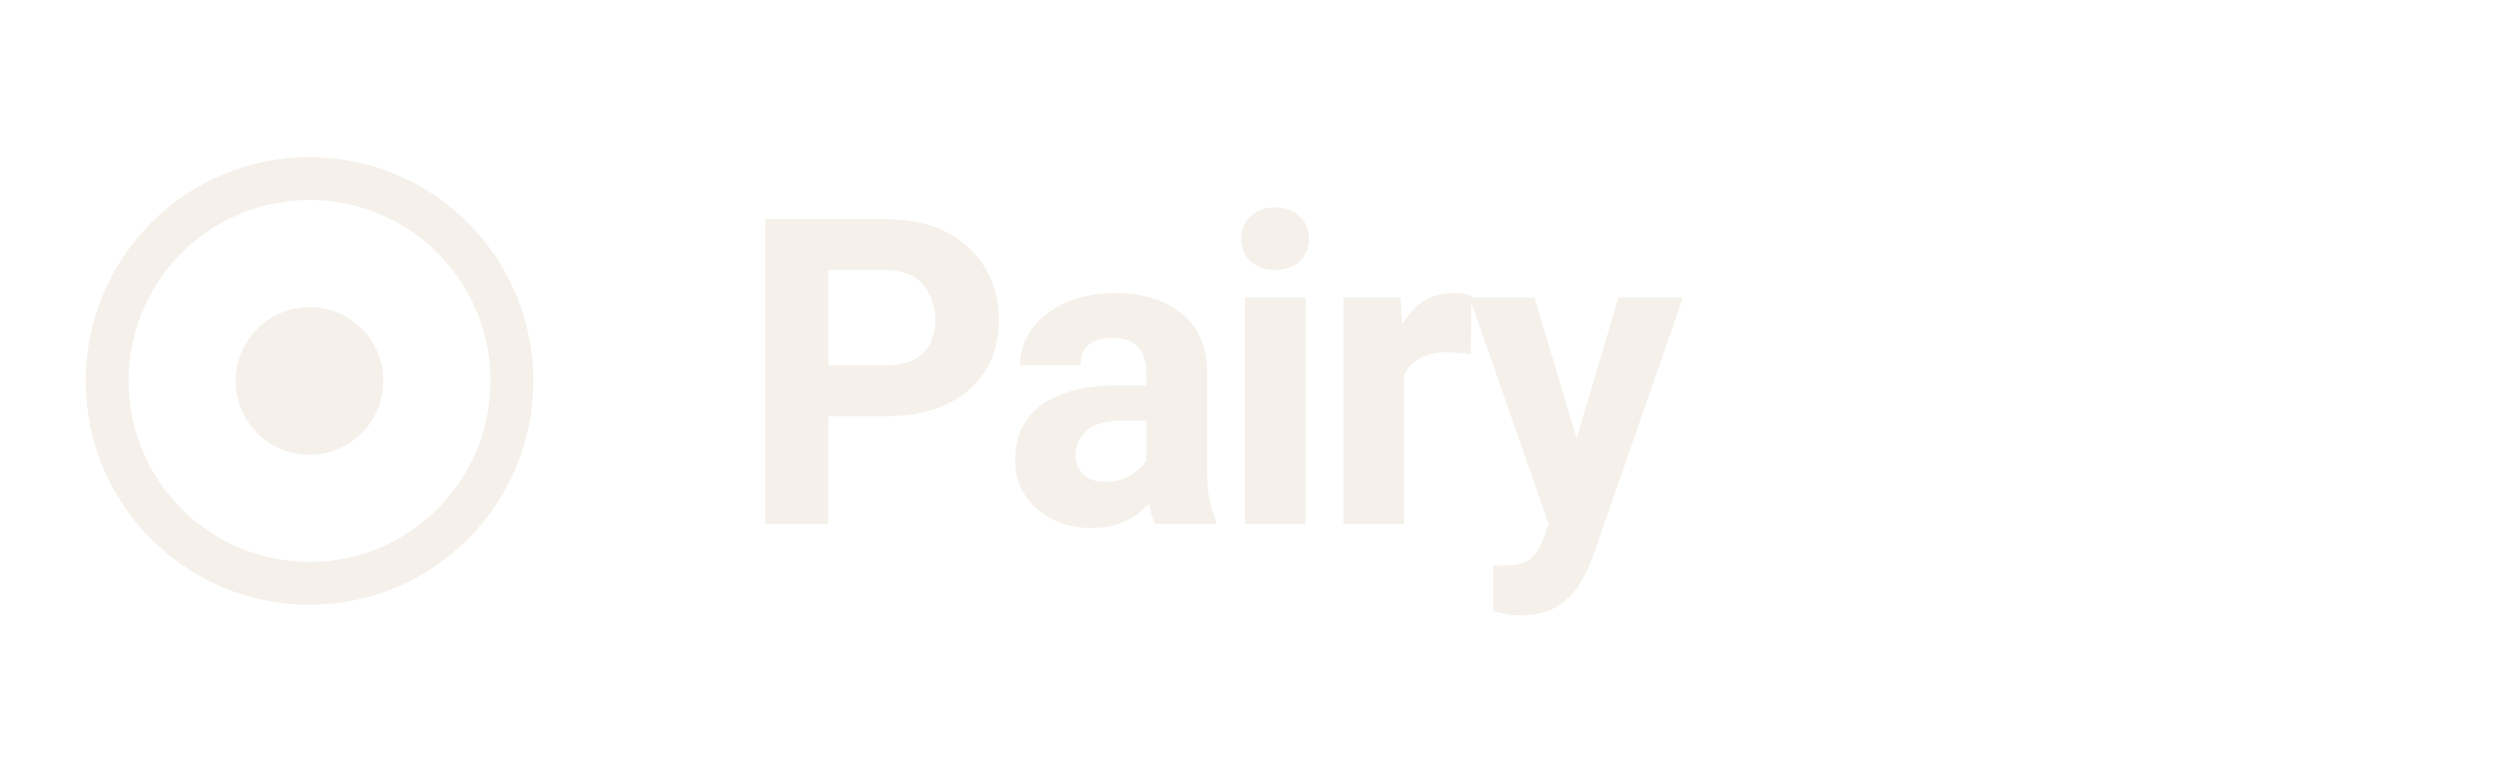
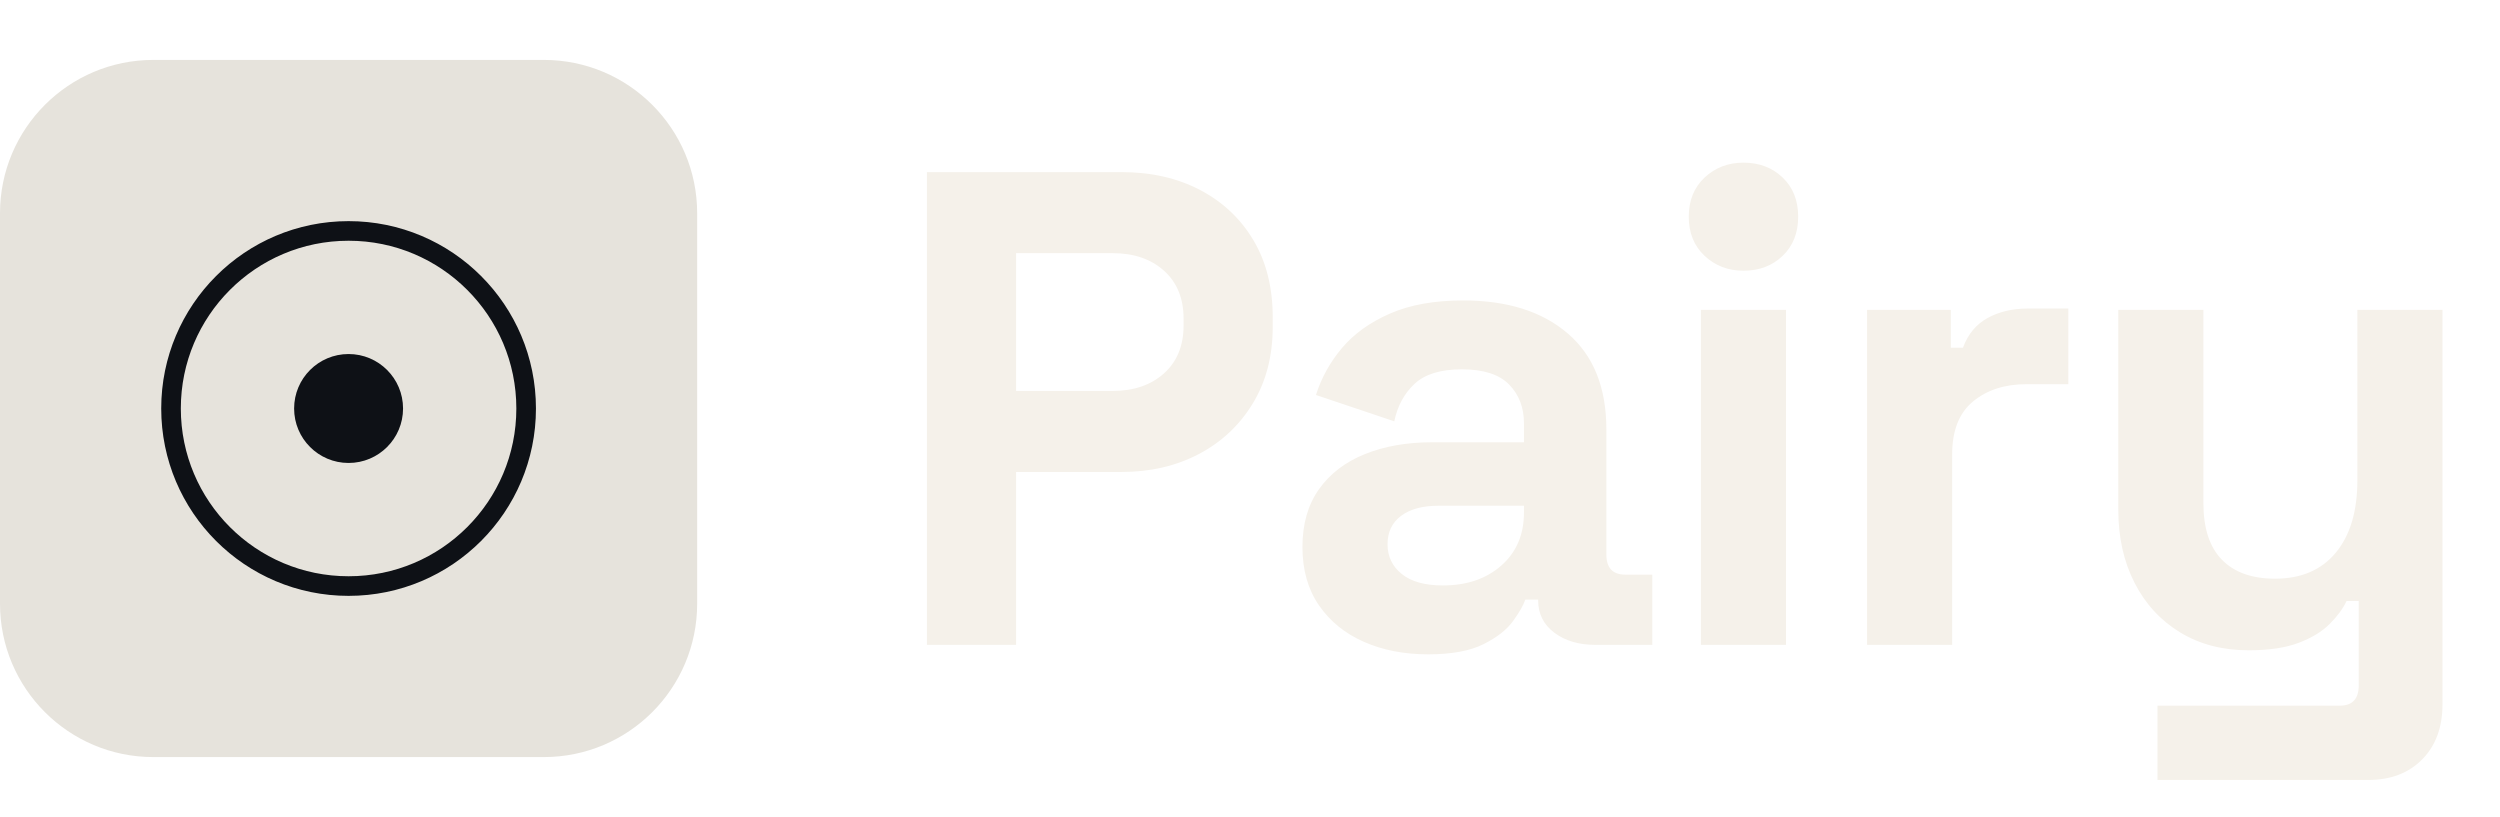
- <svg xmlns="http://www.w3.org/2000/svg" viewBox="0 0 210 64" width="210" height="64" role="img" aria-label="Pairy">
-   <circle cx="26" cy="32" r="17" fill="none" stroke="#F5F1EA" stroke-width="3.6" />
-   <circle cx="26" cy="32" r="6.2" fill="#F5F1EA" />
-   <text x="62" y="44" font-family="'Space Grotesk',-apple-system,'Segoe UI',Roboto,sans-serif" font-size="36" font-weight="700" letter-spacing="-1" fill="#F5F1EA">Pairy</text>
+ <svg xmlns="http://www.w3.org/2000/svg" viewBox="0 0 459 150" width="459" height="150" role="img" aria-label="Pairy">
+   <g transform="translate(0 11.0) scale(0.4)">
+     <rect width="320" height="320" rx="70.4" fill="#E6E3DC" />
+     <circle cx="160" cy="160" r="81.5" fill="none" stroke="#0E1116" stroke-width="9" />
+     <circle cx="160" cy="160" r="25" fill="#0E1116" />
+   </g>
+   <path transform="translate(162 118.4)" fill="#F5F1EA" d="M8.184 0.0V-86.8H43.896Q52.08 -86.8 58.342 -83.514Q64.604 -80.228 68.138 -74.276Q71.672 -68.324 71.672 -60.14V-58.404Q71.672 -50.344 68.014 -44.33Q64.356 -38.316 58.094 -35.03Q51.832 -31.744 43.896 -31.744H24.552V0.0ZM24.552 -46.624H42.284Q48.112 -46.624 51.708 -49.848Q55.304 -53.072 55.304 -58.652V-59.892Q55.304 -65.472 51.708 -68.696Q48.112 -71.92 42.284 -71.92H24.552Z M100.192 1.736Q93.62 1.736 88.412 -0.558Q83.204 -2.852 80.166 -7.254Q77.128 -11.656 77.128 -17.98Q77.128 -24.304 80.166 -28.582Q83.204 -32.86 88.598 -35.03Q93.992 -37.2 100.936 -37.2H117.8V-40.672Q117.8 -45.012 115.072 -47.802Q112.344 -50.592 106.392 -50.592Q100.564 -50.592 97.712 -47.926Q94.86 -45.26 93.992 -41.044L79.608 -45.88Q81.096 -50.592 84.382 -54.498Q87.668 -58.404 93.186 -60.822Q98.704 -63.24 106.64 -63.24Q118.792 -63.24 125.86 -57.164Q132.928 -51.088 132.928 -39.556V-16.616Q132.928 -12.896 136.4 -12.896H141.36V0.0H130.944Q126.356 0.0 123.38 -2.232Q120.404 -4.464 120.404 -8.184V-8.308H118.048Q117.552 -6.82 115.816 -4.402Q114.08 -1.984 110.36 -0.124Q106.64 1.736 100.192 1.736ZM102.92 -10.912Q109.492 -10.912 113.646 -14.57Q117.8 -18.228 117.8 -24.304V-25.544H102.052Q97.712 -25.544 95.232 -23.684Q92.752 -21.824 92.752 -18.476Q92.752 -15.128 95.356 -13.02Q97.96 -10.912 102.92 -10.912Z M150.288 0.0V-61.504H165.912V0.0ZM158.1 -68.696Q153.884 -68.696 150.97 -71.424Q148.056 -74.152 148.056 -78.616Q148.056 -83.08 150.97 -85.808Q153.884 -88.536 158.1 -88.536Q162.44 -88.536 165.292 -85.808Q168.144 -83.08 168.144 -78.616Q168.144 -74.152 165.292 -71.424Q162.44 -68.696 158.1 -68.696Z M180.792 0.0V-61.504H196.168V-54.56H198.4Q199.764 -58.28 202.926 -60.016Q206.088 -61.752 210.304 -61.752H217.744V-47.864H210.056Q204.104 -47.864 200.26 -44.702Q196.416 -41.54 196.416 -34.968V0.0Z M234.112 24.8V11.16H267.592Q271.064 11.16 271.064 7.44V-8.06H268.832Q267.84 -5.952 265.732 -3.844Q263.624 -1.736 260.028 -0.372Q256.432 0.992 250.852 0.992Q243.66 0.992 238.266 -2.294Q232.872 -5.58 229.896 -11.408Q226.92 -17.236 226.92 -24.8V-61.504H242.544V-26.04Q242.544 -19.096 245.954 -15.624Q249.364 -12.152 255.688 -12.152Q262.88 -12.152 266.848 -16.926Q270.816 -21.7 270.816 -30.256V-61.504H286.44V10.912Q286.44 17.236 282.72 21.018Q279.0 24.8 272.8 24.8Z" />
</svg>
